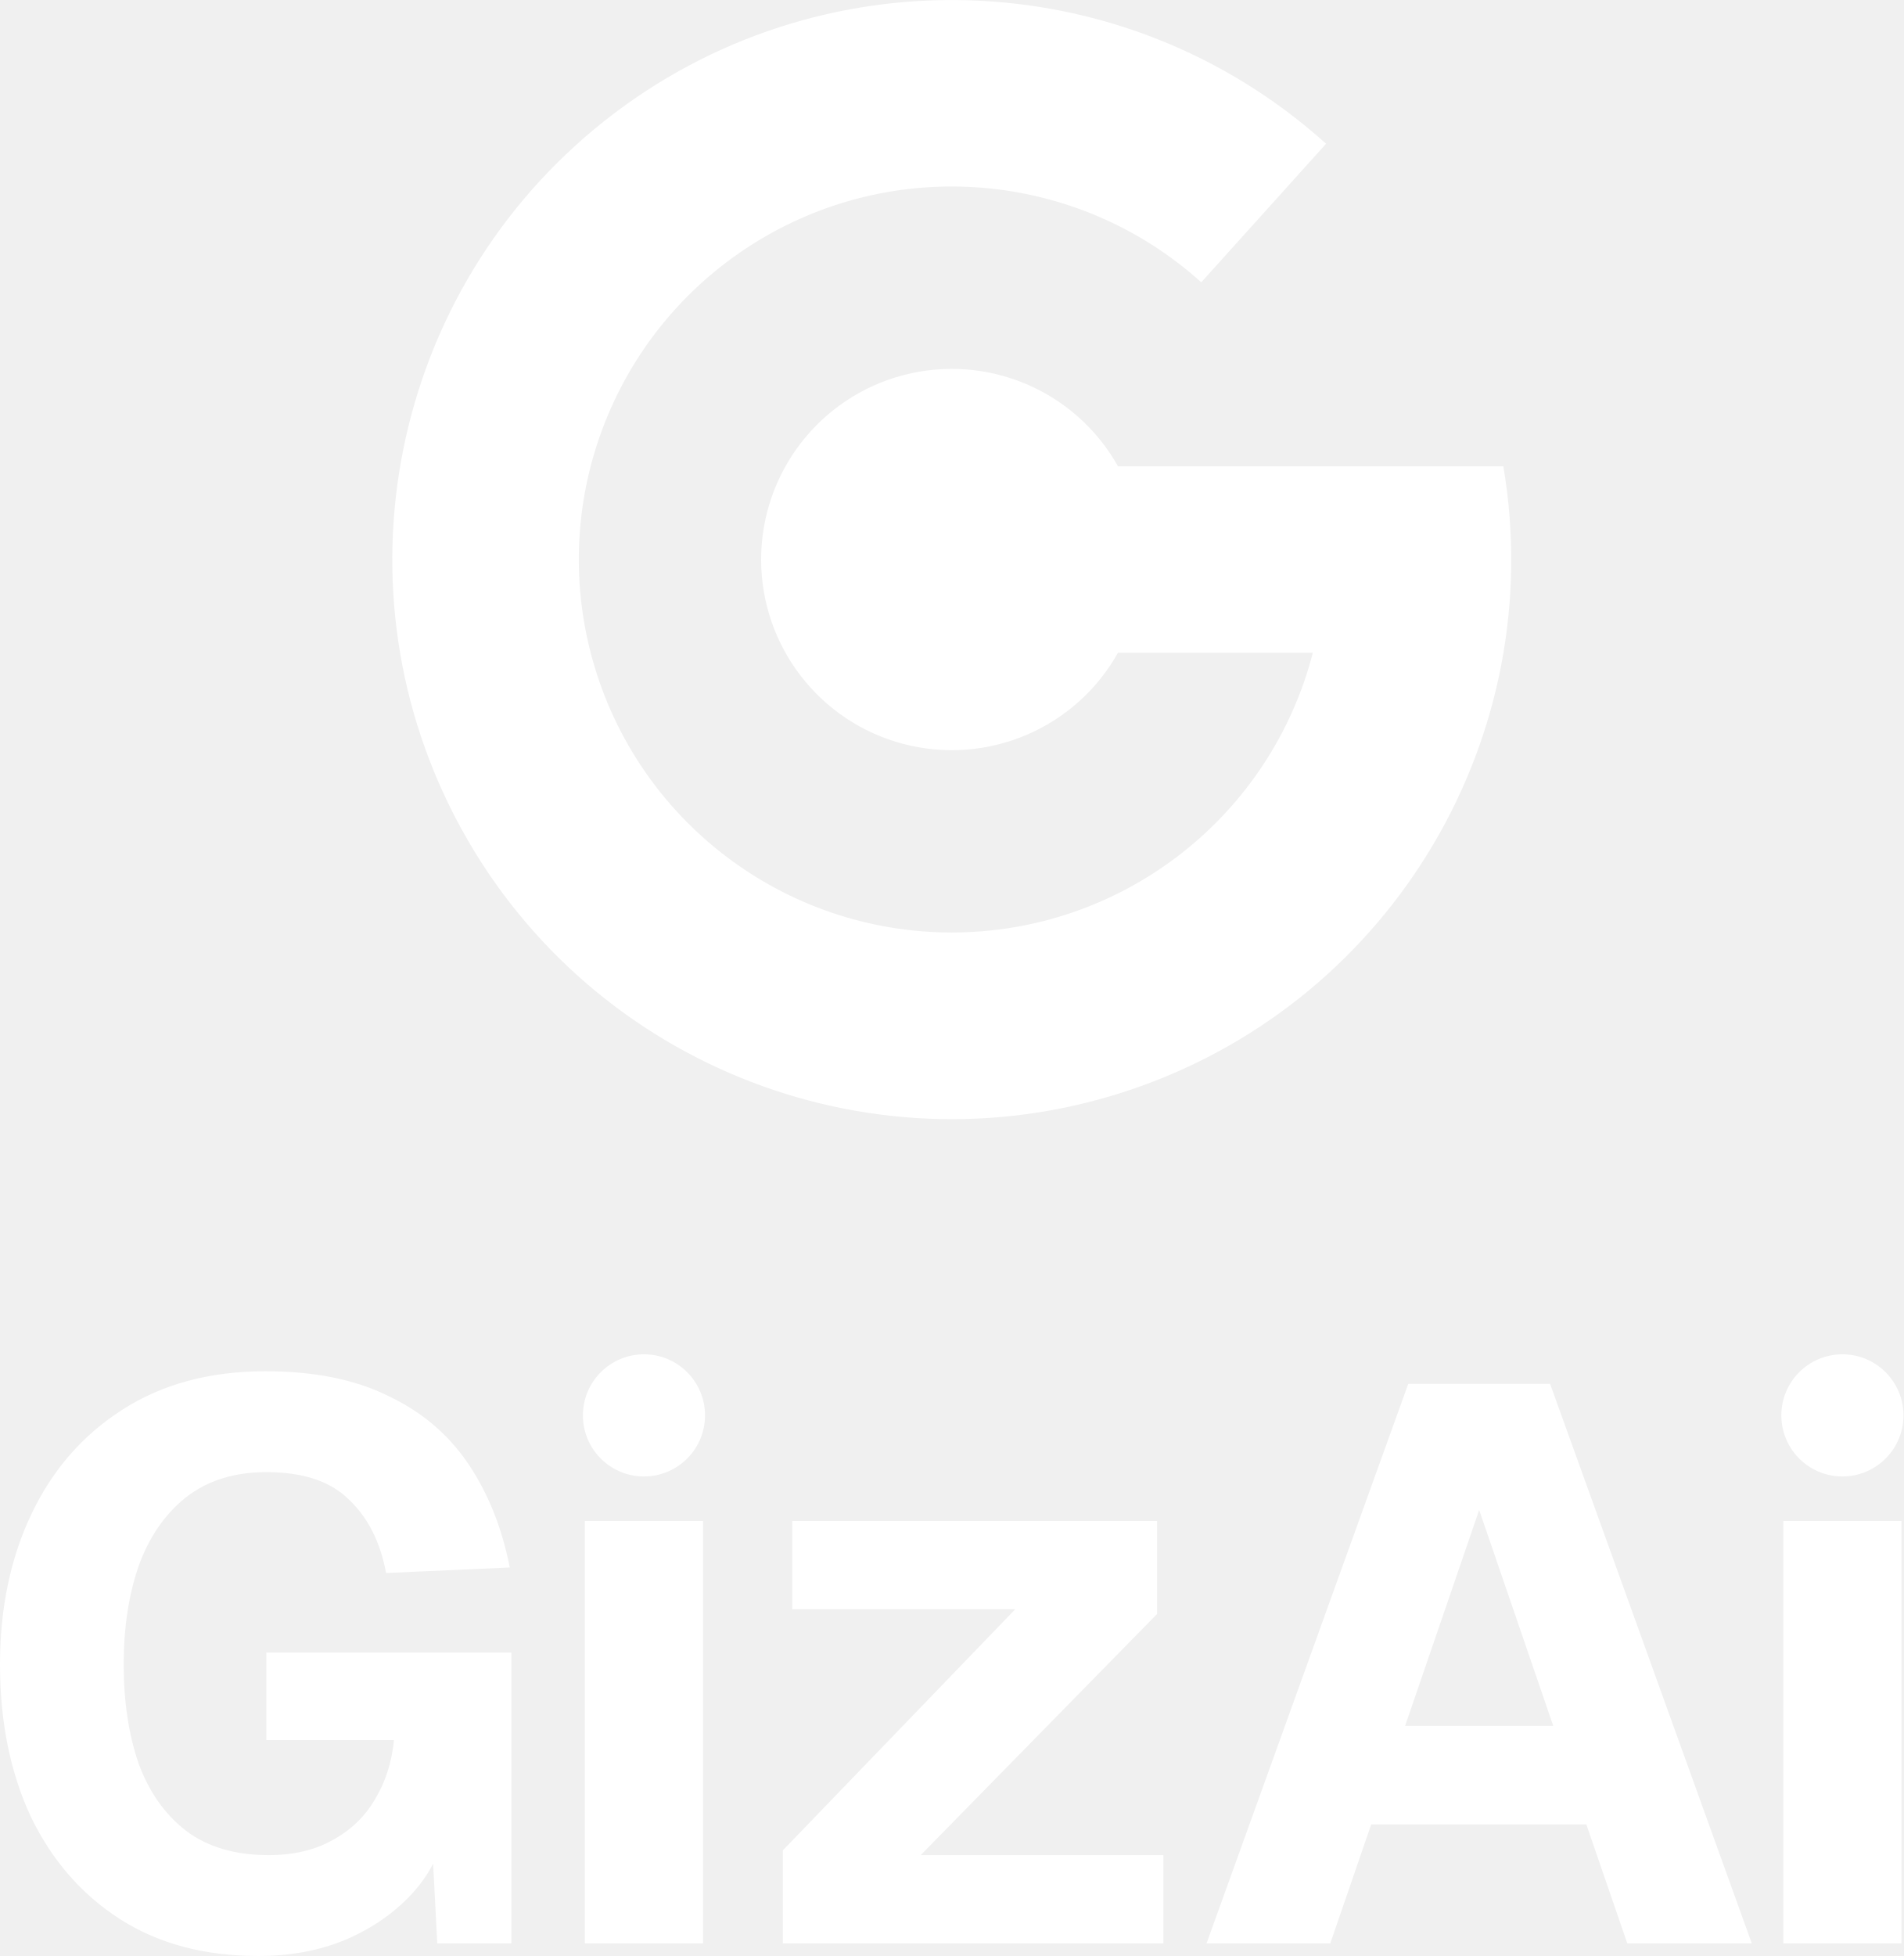
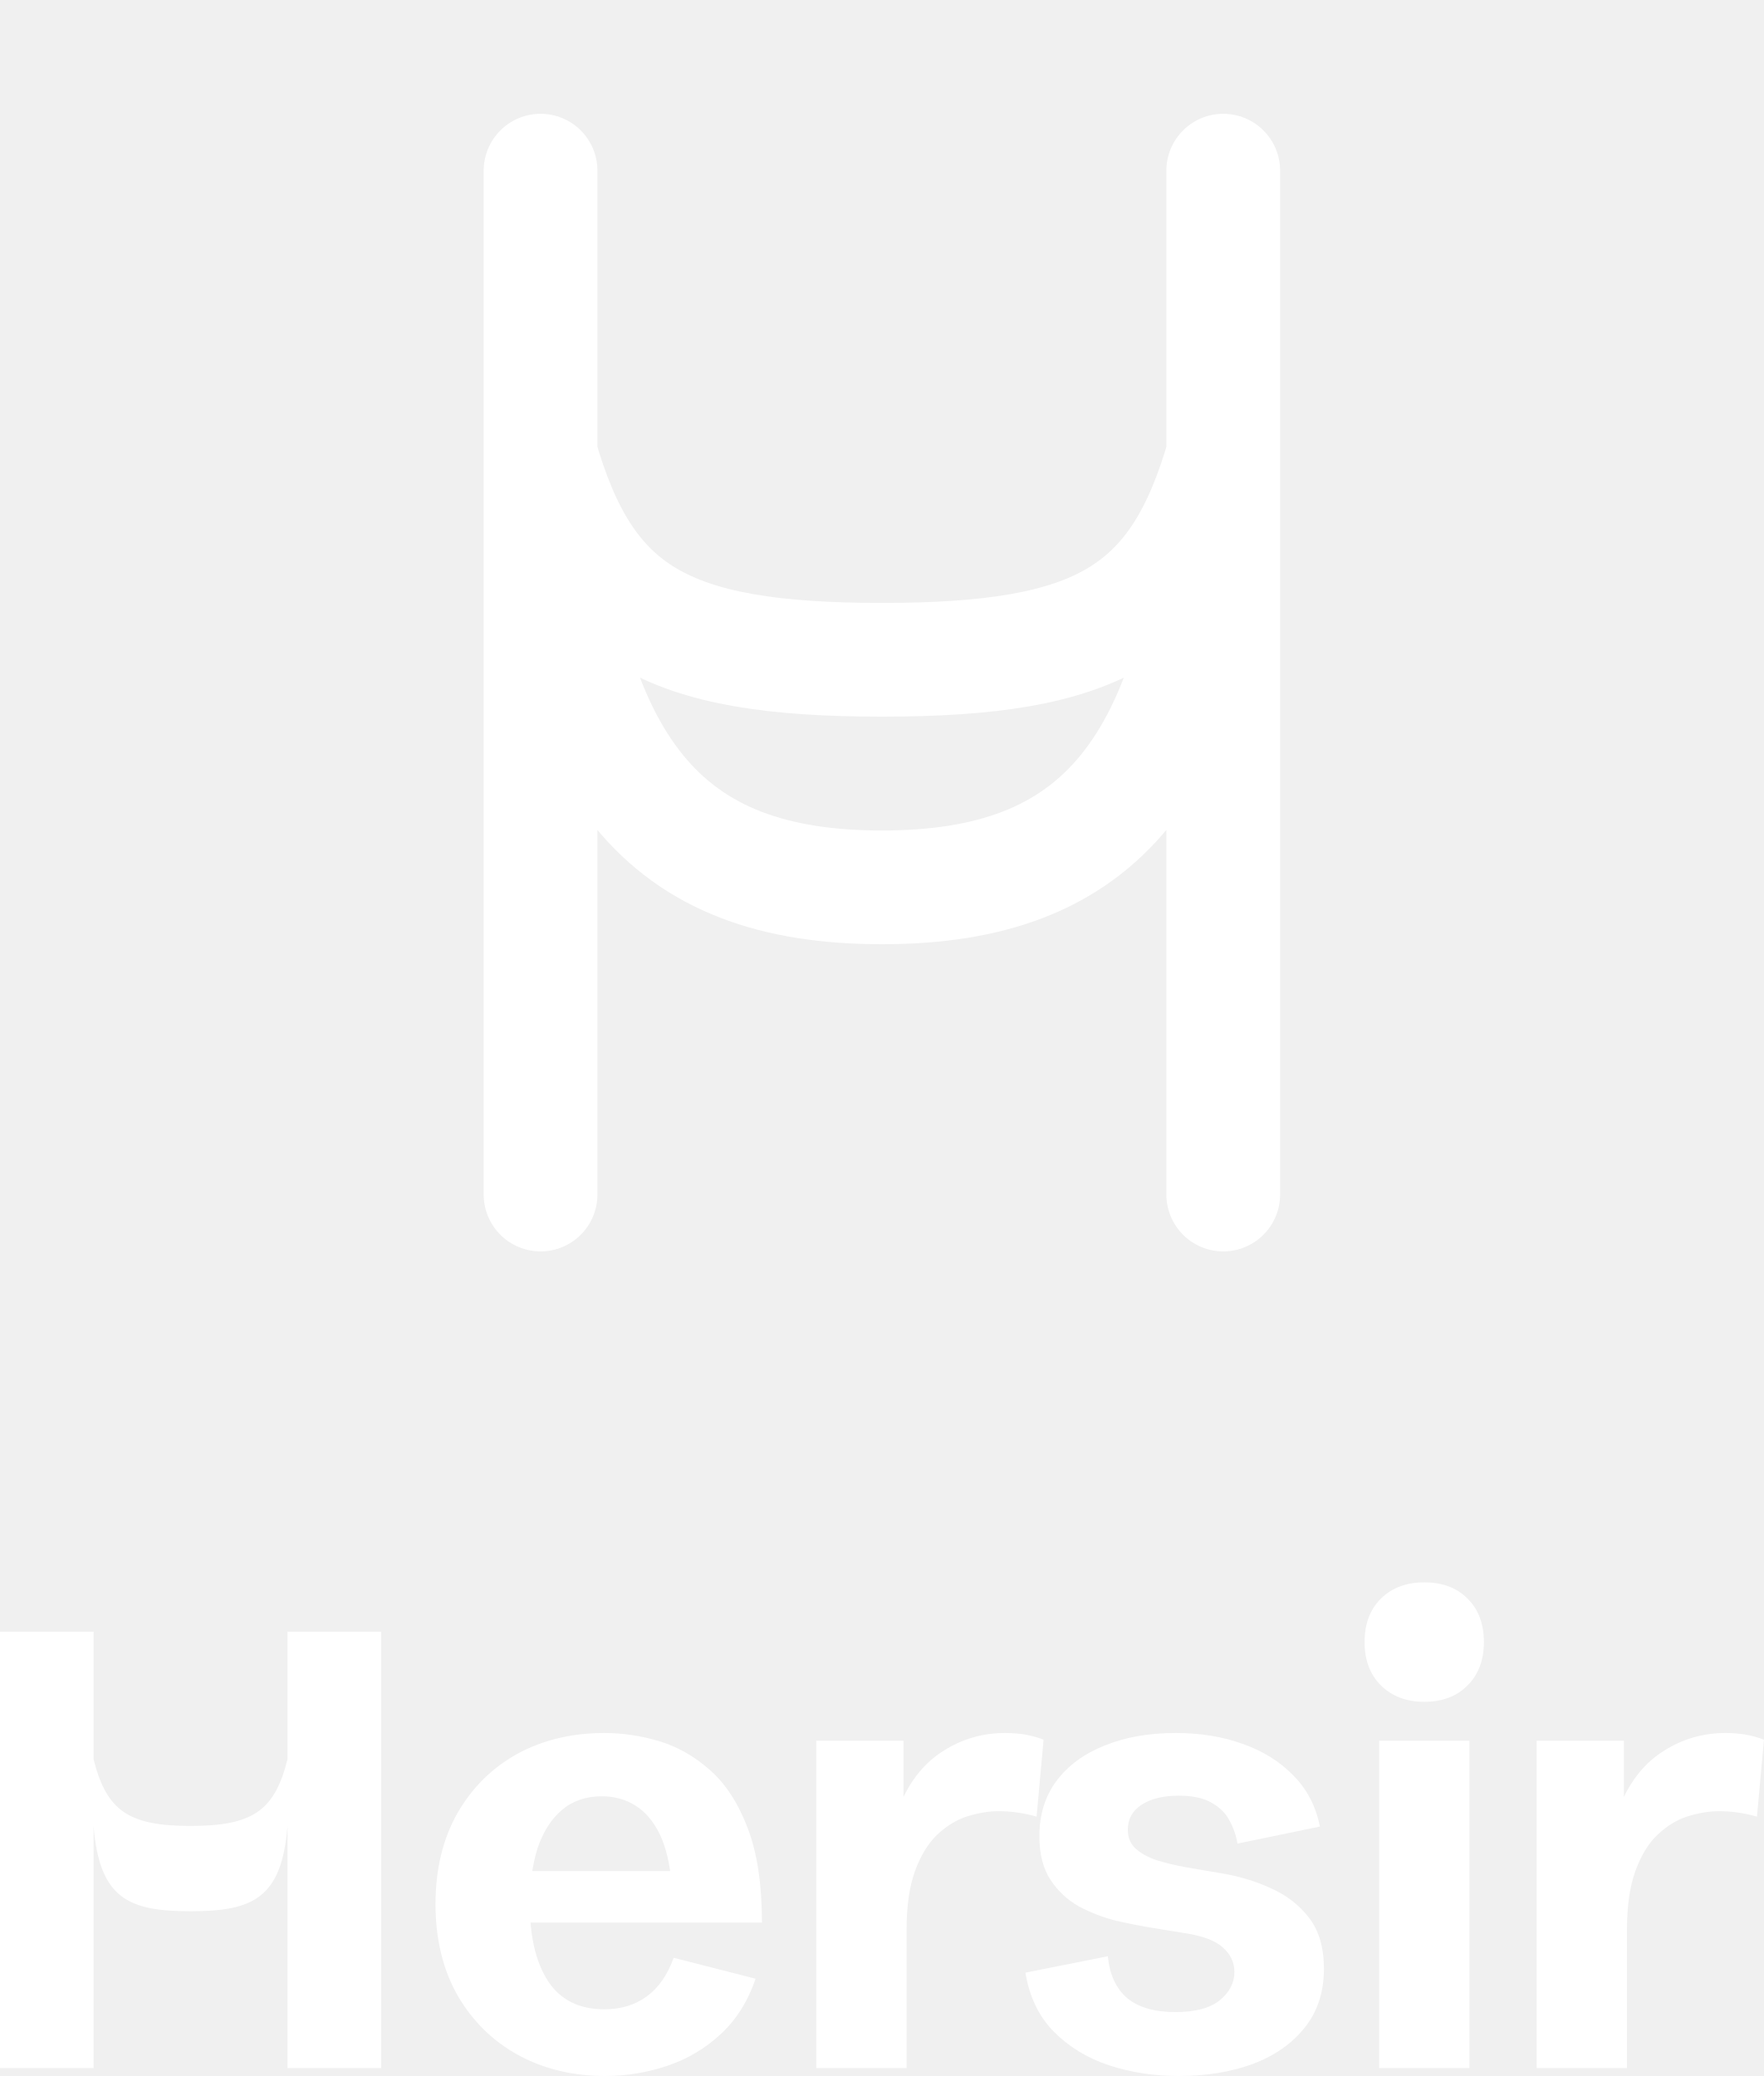
- <svg xmlns="http://www.w3.org/2000/svg" width="241.58" height="248.2" viewBox="0 0 241.58 248.2" role="img" aria-label="GizAi">
-   <path fill="#ffffff" d="M168.3 18.24A71 71 0 1 0 190.8 59.17L141.89 59.17A24.19 24.19 0 1 0 141.89 82.83L166.62 82.83A47.33 47.33 0 1 1 152.46 35.82ZM32.8 248.2C25.93 248.2 20.07 246.63 15.2 243.5C10.33 240.37 6.57 236.03 3.9 230.5C1.3 224.9 0 218.47 0 211.2C0 204.07 1.33 197.7 4 192.1C6.67 186.5 10.5 182.1 15.5 178.9C20.57 175.63 26.63 174 33.7 174C39.83 174 45 175.03 49.2 177.1C53.47 179.1 56.87 181.97 59.4 185.7C61.93 189.43 63.7 193.83 64.7 198.9L49 199.6C48.27 195.67 46.7 192.57 44.3 190.3C41.97 187.97 38.47 186.8 33.8 186.8C29.73 186.8 26.33 187.87 23.6 190C20.93 192.13 18.93 195.03 17.6 198.7C16.33 202.37 15.7 206.53 15.7 211.2C15.7 215.93 16.33 220.13 17.6 223.8C18.93 227.4 20.93 230.23 23.6 232.3C26.33 234.37 29.83 235.4 34.1 235.4C37.23 235.4 39.93 234.77 42.2 233.5C44.53 232.23 46.33 230.5 47.6 228.3C48.93 226.1 49.73 223.6 50 220.8L33.8 220.8L33.8 209.7L64.9 209.7L64.9 246.6L55.5 246.6L54.7 231.4L56.5 232.2C55.83 235.33 54.37 238.1 52.1 240.5C49.83 242.9 47.03 244.8 43.7 246.2C40.43 247.53 36.8 248.2 32.8 248.2ZM74.23 246.6L74.23 193L89.23 193L89.23 246.6ZM99.35 246.6L99.35 234.8L128.85 204.2L100.55 204.2L100.55 193L146.85 193L146.85 204.8L116.85 235.4L147.65 235.4L147.65 246.6ZM153.13 246.6L178.73 175.6L196.73 175.6L222.33 246.6L206.53 246.6L201.33 231.5L174.03 231.5L168.83 246.6ZM178.33 219L197.13 219L187.73 191.6ZM226.33 246.6L226.33 193L241.33 193L241.33 246.6ZM73.98 179.6a7.75 7.75 0 1 0 15.5 0a7.75 7.75 0 1 0 -15.5 0ZM226.08 179.6a7.75 7.75 0 1 0 15.5 0a7.75 7.75 0 1 0 -15.5 0Z" />
+ <svg xmlns="http://www.w3.org/2000/svg" width="113.69" height="133.82" viewBox="0 0 113.69 133.82" role="img" aria-label="Hersir">
+   <path fill="none" stroke="#ffffff" stroke-width="7.33" stroke-linecap="round" stroke-linejoin="round" d="M34.84 11L34.84 77M78.84 11L78.84 77M34.84 29.33C37.77 39.6 42.91 42.53 56.84 42.53C70.77 42.53 75.91 39.6 78.84 29.33M34.84 29.33C36.31 49.87 42.91 57.2 56.84 57.2C70.77 57.2 77.37 49.87 78.84 29.33" />
+   <path fill="#ffffff" d="M0 133.31L0 105.18L6.03 105.18L6.03 113.4C6.87 116.75 8.32 117.7 12.28 117.7C16.25 117.7 17.7 116.75 18.53 113.4L18.53 105.18L24.57 105.18L24.57 133.31L18.53 133.31L18.53 117.7C18.16 122.38 16.28 123.2 12.28 123.2C8.28 123.2 6.41 122.38 6.03 117.7L6.03 133.31L0 133.31ZM38.99 133.82C36.92 133.82 35.06 133.37 33.4 132.47C31.76 131.57 30.46 130.29 29.5 128.64C28.55 126.97 28.07 125.01 28.07 122.74C28.07 120.49 28.54 118.54 29.48 116.88C30.43 115.23 31.72 113.95 33.35 113.05C34.99 112.16 36.85 111.71 38.95 111.71C40.11 111.71 41.28 111.88 42.47 112.23C43.66 112.59 44.76 113.21 45.77 114.11C46.77 114.99 47.58 116.24 48.19 117.84C48.8 119.43 49.11 121.46 49.11 123.93L31.8 123.93L31.8 120.61L43.91 120.61L43.31 121.65C43.2 120.24 42.94 119.11 42.53 118.25C42.11 117.39 41.58 116.77 40.94 116.38C40.3 115.98 39.59 115.79 38.79 115.79C37.77 115.79 36.91 116.08 36.22 116.67C35.53 117.25 35.01 118.07 34.65 119.13C34.32 120.17 34.15 121.38 34.15 122.76C34.15 124.85 34.54 126.49 35.32 127.7C36.11 128.91 37.32 129.52 38.95 129.52C40.01 129.52 40.91 129.25 41.67 128.7C42.43 128.15 43.02 127.32 43.42 126.2L48.7 127.55C48.2 129.01 47.45 130.2 46.45 131.12C45.45 132.05 44.3 132.73 42.99 133.17C41.7 133.6 40.37 133.82 38.99 133.82ZM52.61 133.31L52.61 112.21L58.23 112.21L58.23 116.96L58 116.34C58.66 114.77 59.6 113.61 60.81 112.86C62.02 112.09 63.34 111.71 64.78 111.71C65.18 111.71 65.59 111.74 66.01 111.8C66.42 111.87 66.84 111.98 67.26 112.14L66.81 117.1C65.96 116.86 65.15 116.75 64.37 116.75C63.73 116.75 63.06 116.86 62.35 117.08C61.66 117.3 61.02 117.69 60.42 118.25C59.84 118.8 59.35 119.58 58.98 120.59C58.61 121.6 58.43 122.88 58.43 124.44L58.43 133.31L52.61 133.31ZM75.97 133.82C74.38 133.82 72.88 133.59 71.48 133.13C70.07 132.66 68.89 131.94 67.92 130.96C66.96 129.99 66.35 128.72 66.09 127.16L71.4 126.1C71.52 127.29 71.93 128.18 72.65 128.8C73.38 129.4 74.41 129.7 75.76 129.7C77.04 129.7 78 129.44 78.63 128.93C79.25 128.41 79.56 127.81 79.56 127.12C79.56 126.51 79.32 125.98 78.82 125.54C78.34 125.09 77.5 124.78 76.3 124.6L74.39 124.29C73.63 124.17 72.83 124.01 71.97 123.82C71.12 123.61 70.32 123.3 69.56 122.9C68.81 122.48 68.19 121.91 67.71 121.18C67.23 120.45 66.99 119.51 66.99 118.37C66.99 116.97 67.36 115.78 68.1 114.79C68.85 113.79 69.9 113.03 71.22 112.51C72.55 111.97 74.07 111.71 75.78 111.71C77.35 111.71 78.79 111.94 80.09 112.41C81.39 112.87 82.48 113.54 83.35 114.44C84.24 115.33 84.81 116.43 85.07 117.74L79.76 118.84C79.67 118.3 79.49 117.8 79.23 117.33C78.98 116.86 78.6 116.49 78.08 116.2C77.56 115.9 76.86 115.75 75.97 115.75C74.97 115.75 74.17 115.95 73.57 116.34C72.98 116.73 72.69 117.26 72.69 117.94C72.69 118.43 72.85 118.84 73.18 119.15C73.52 119.46 73.97 119.71 74.54 119.91C75.13 120.09 75.79 120.25 76.52 120.38L78.7 120.75C79.82 120.93 80.89 121.25 81.89 121.71C82.9 122.15 83.73 122.79 84.37 123.62C85.01 124.45 85.33 125.55 85.33 126.9C85.33 128.4 84.92 129.66 84.1 130.69C83.29 131.72 82.17 132.5 80.76 133.04C79.35 133.56 77.75 133.82 75.97 133.82ZM88.89 133.31L88.89 112.21L94.71 112.21L94.71 133.31L88.89 133.31ZM91.8 109.7C90.64 109.7 89.71 109.34 89 108.64C88.3 107.94 87.95 107.01 87.95 105.85C87.95 104.68 88.3 103.74 89 103.05C89.71 102.35 90.64 102 91.8 102C92.97 102 93.9 102.35 94.59 103.05C95.29 103.74 95.64 104.68 95.64 105.85C95.64 107.01 95.29 107.94 94.59 108.64C93.9 109.34 92.97 109.7 91.8 109.7ZM99.04 133.31L99.04 112.21L104.66 112.21L104.66 116.96L104.43 116.34C105.09 114.77 106.03 113.61 107.24 112.86C108.45 112.09 109.77 111.71 111.21 111.71C111.61 111.71 112.02 111.74 112.44 111.8C112.85 111.87 113.27 111.98 113.69 112.14L113.24 117.1C112.39 116.86 111.58 116.75 110.8 116.75C110.16 116.75 109.49 116.86 108.78 117.08C108.09 117.3 107.45 117.69 106.85 118.25C106.26 118.8 105.78 119.58 105.41 120.59C105.04 121.6 104.86 122.88 104.86 124.44L104.86 133.31L99.04 133.31Z" />
</svg>
